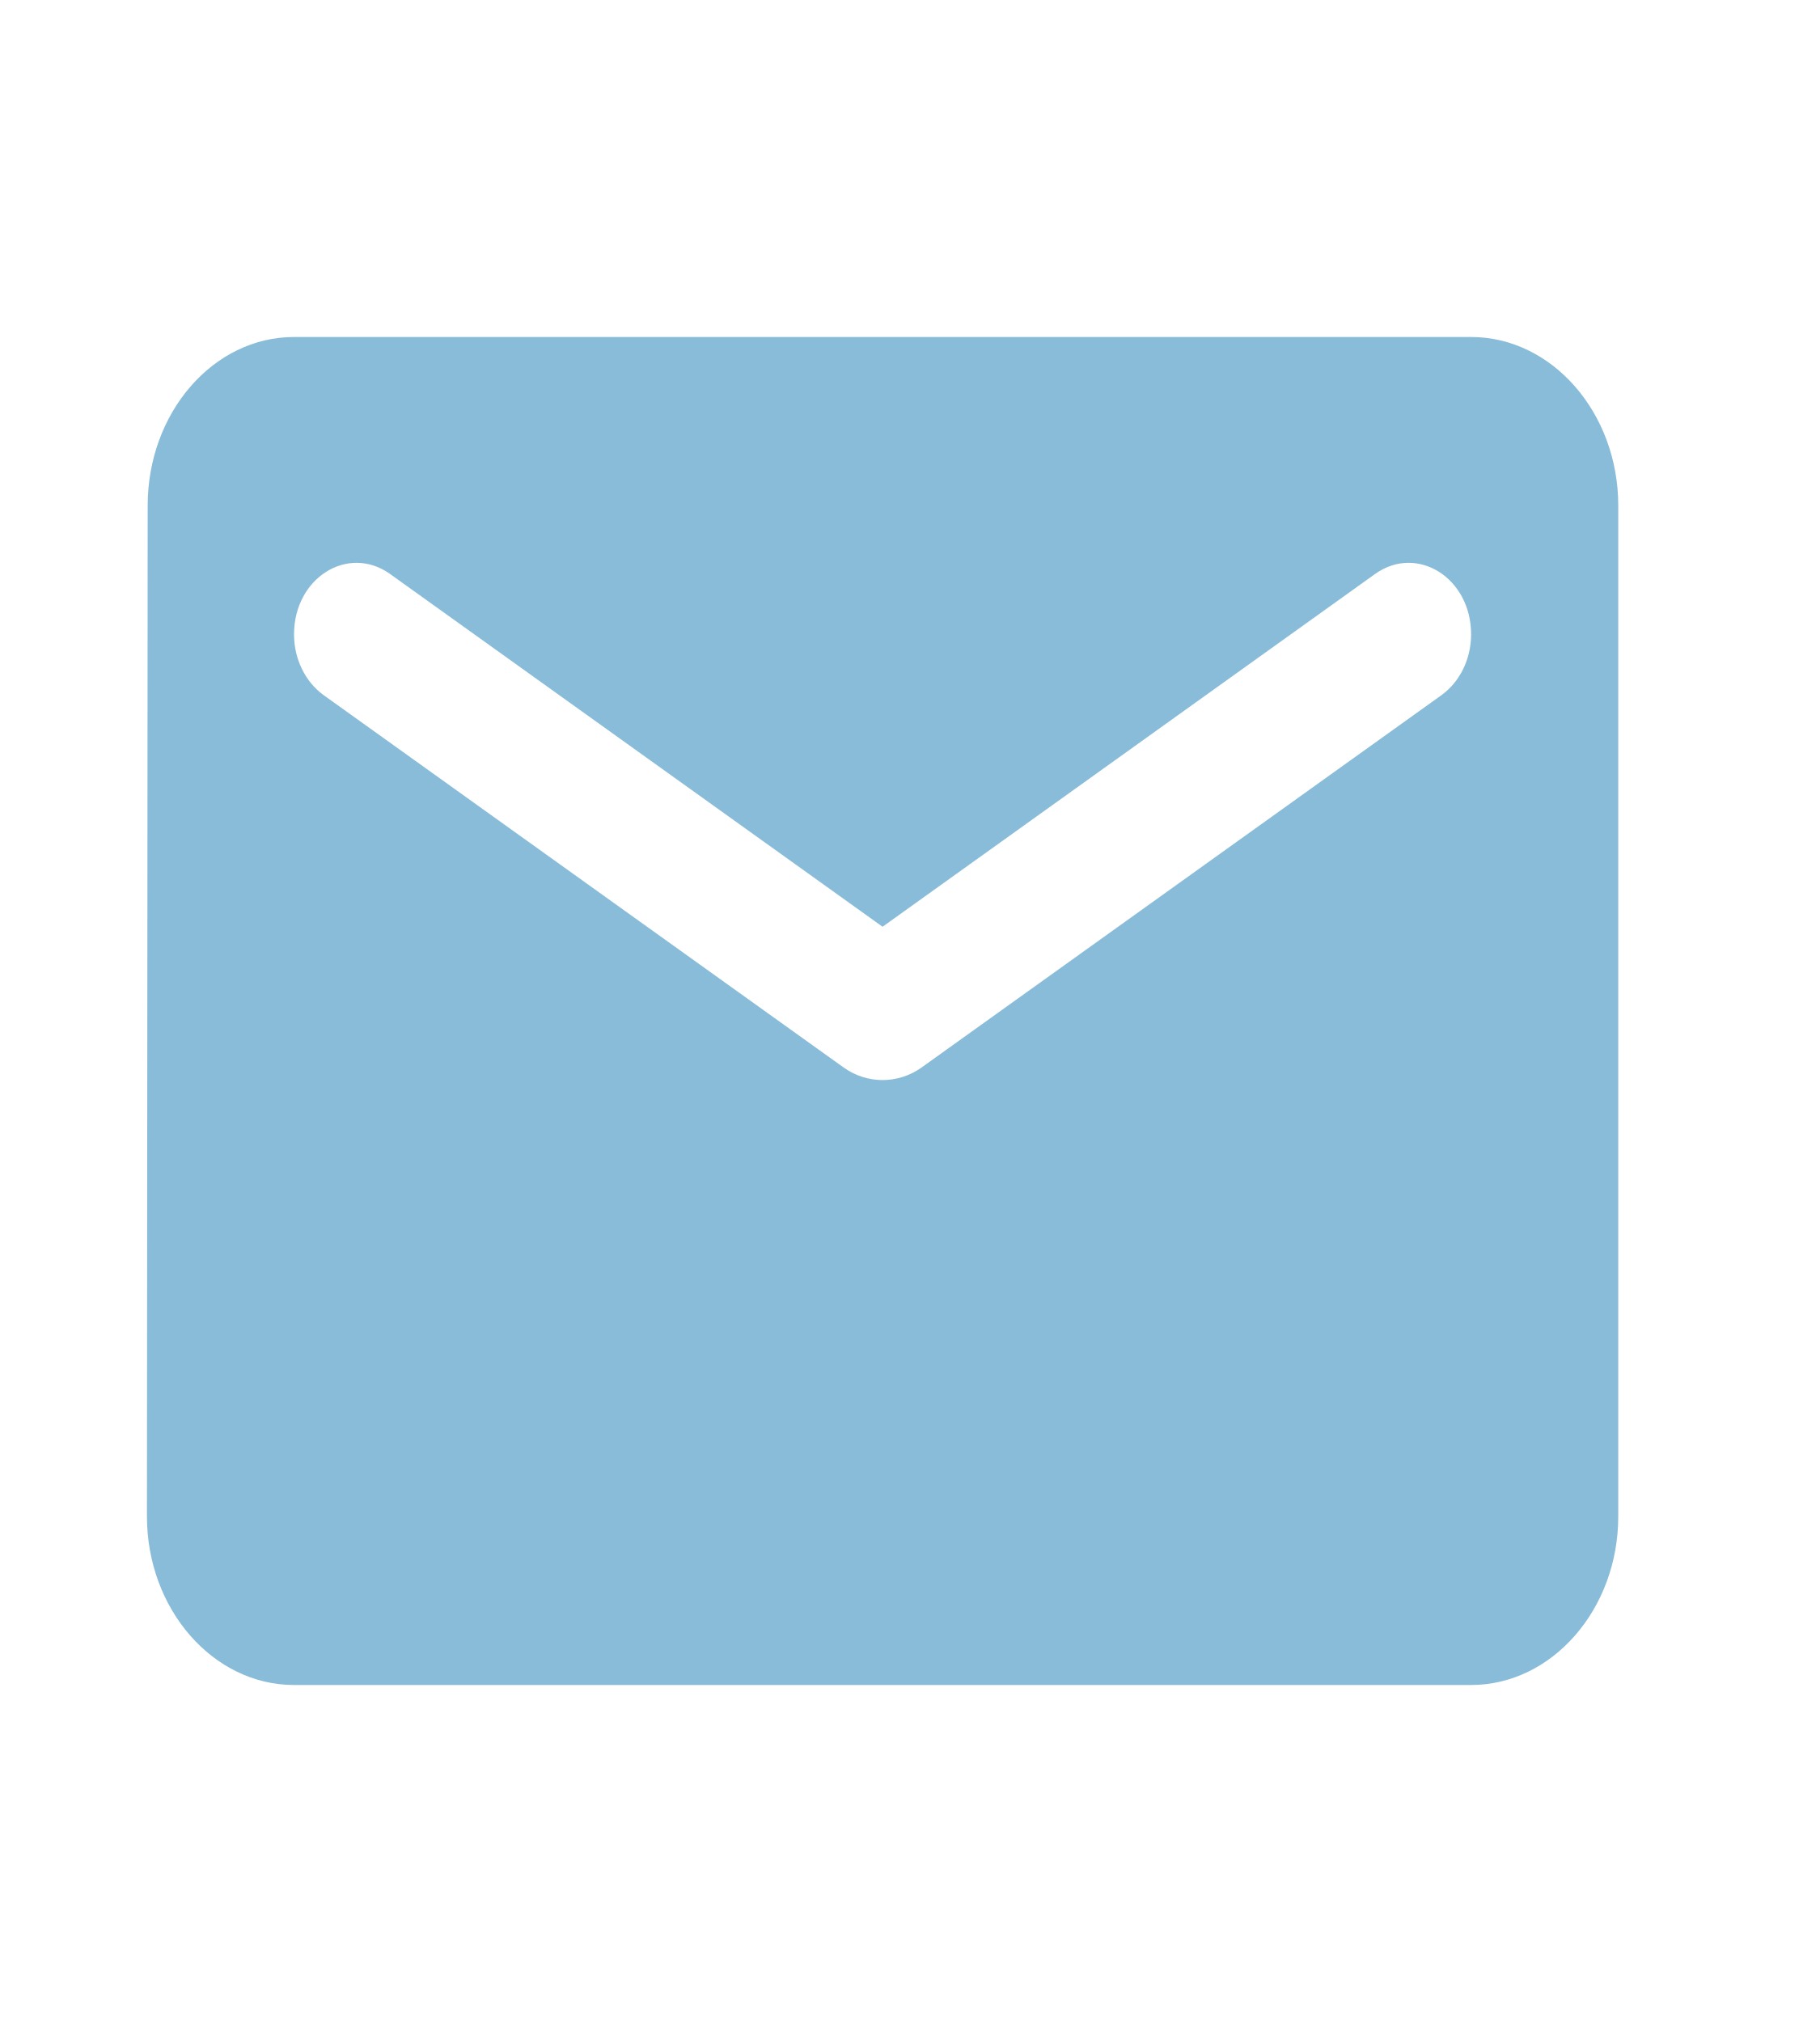
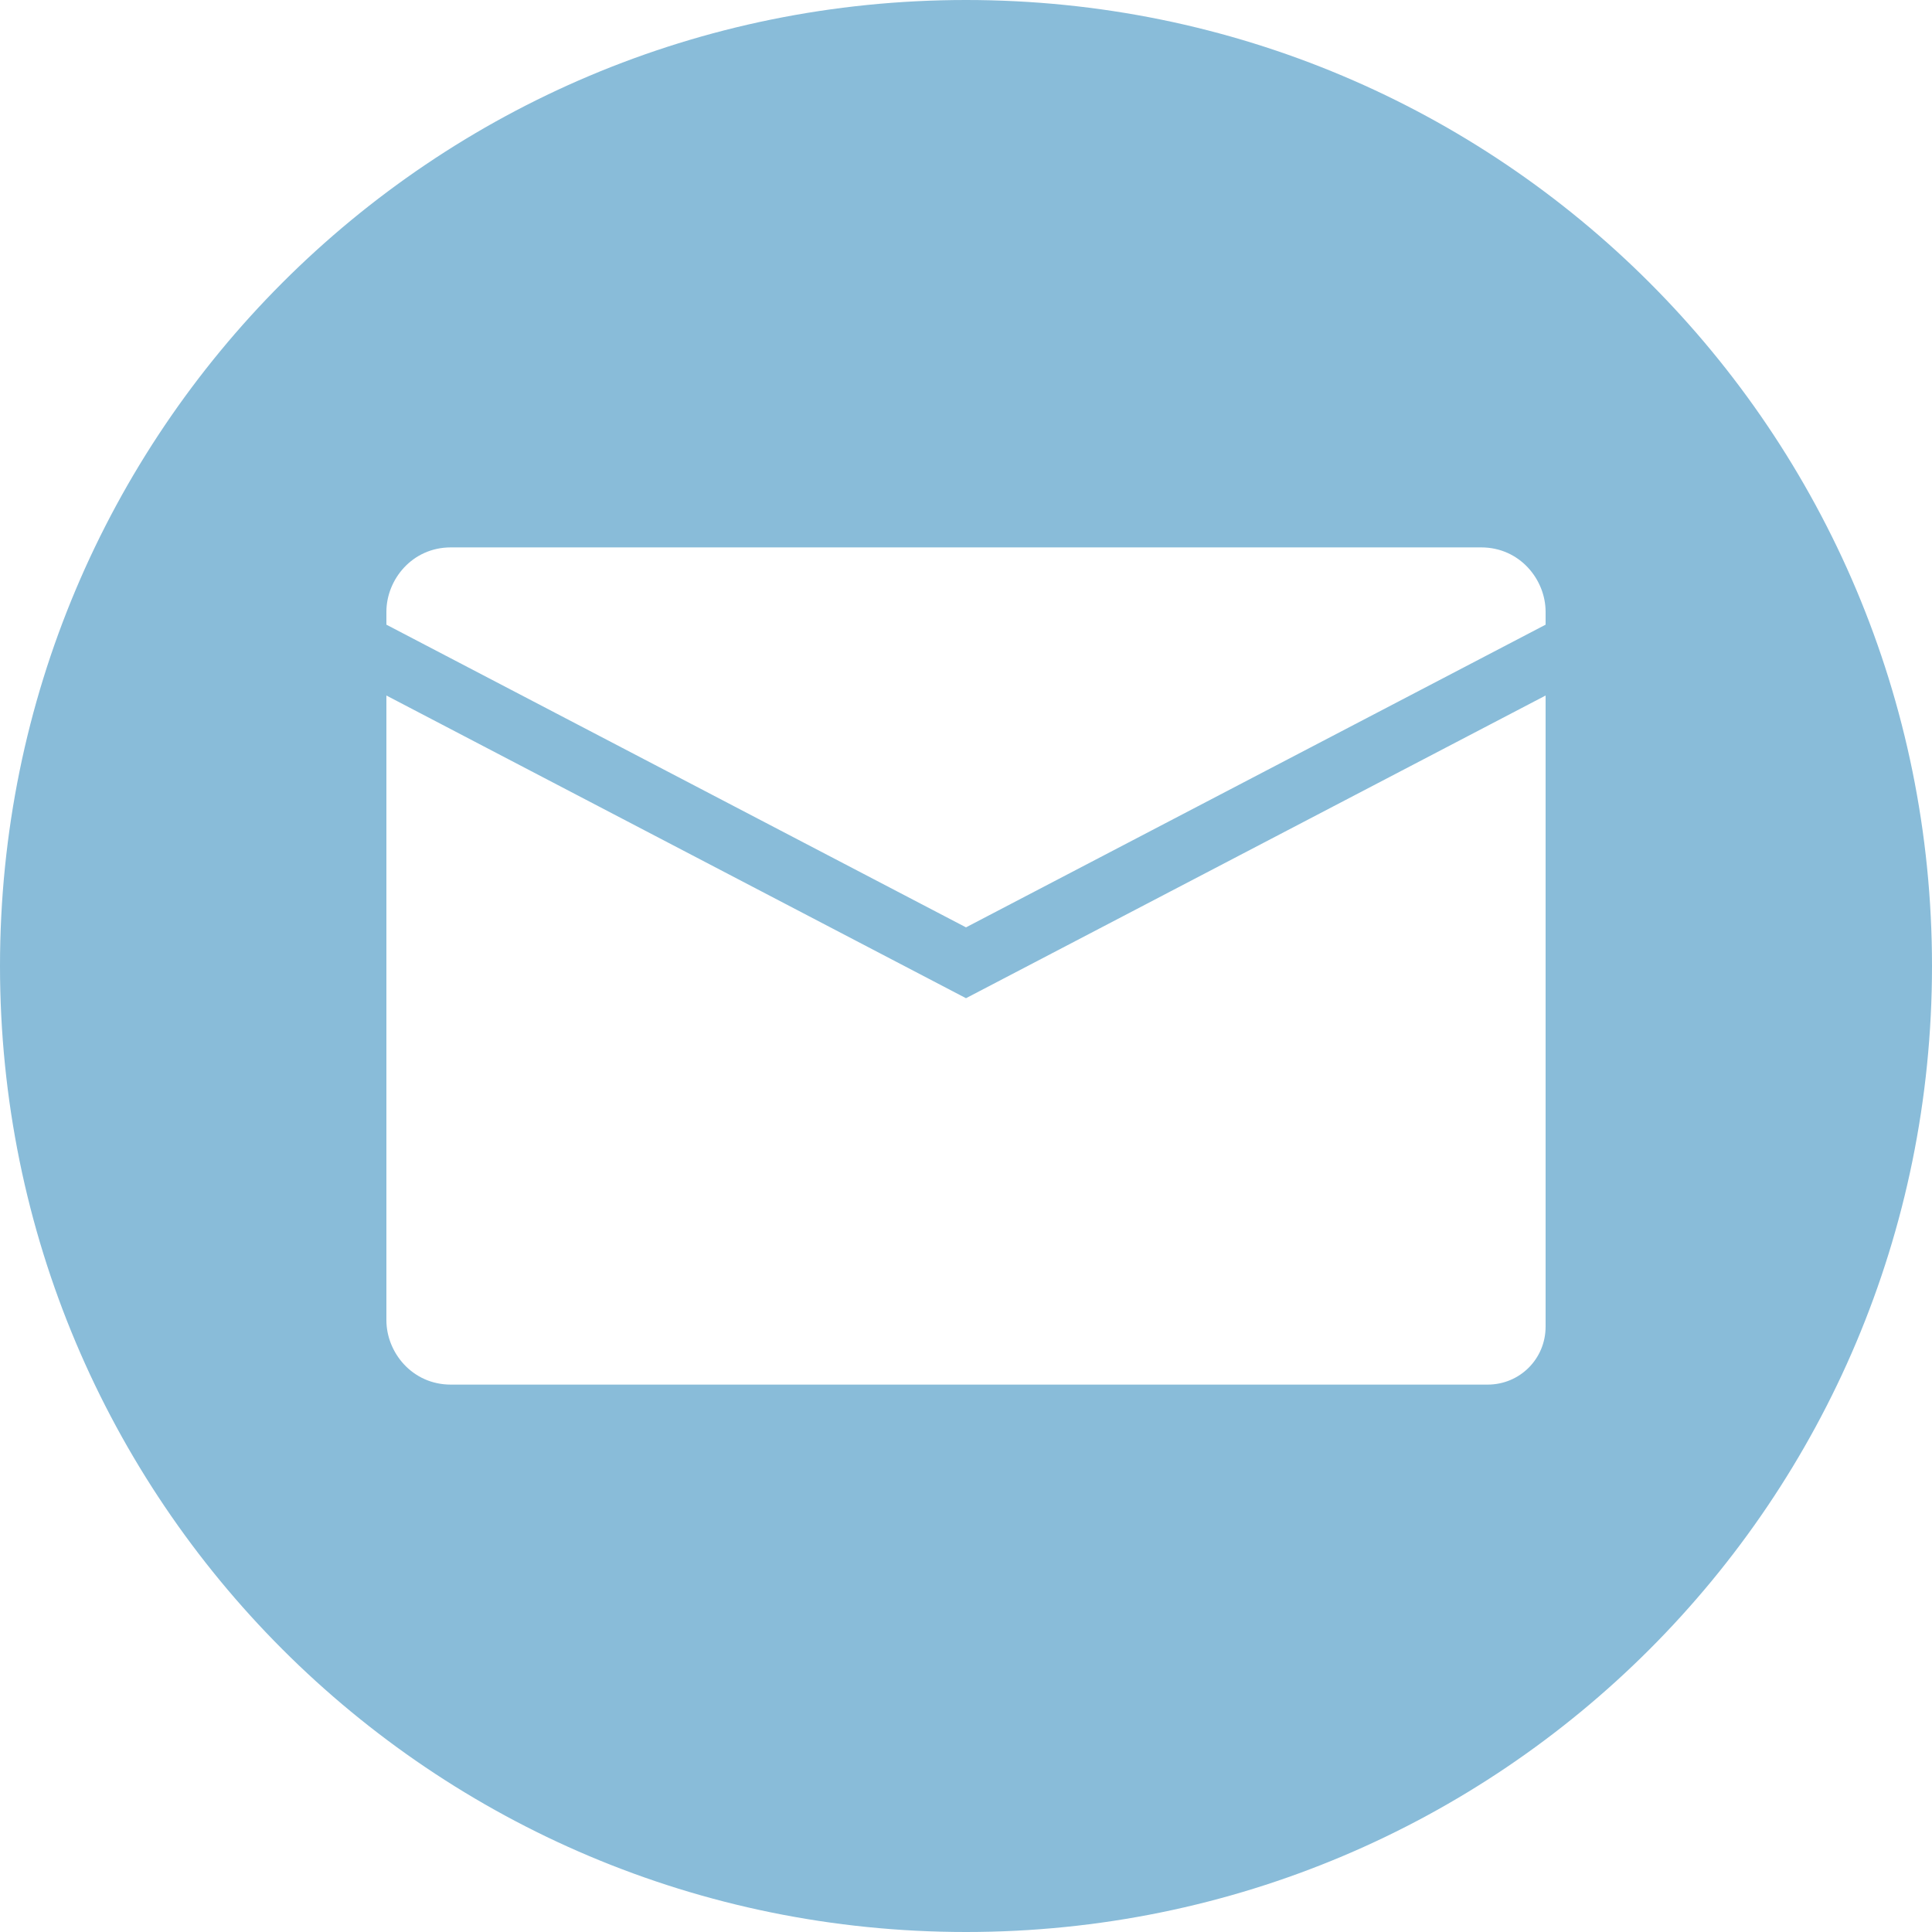
- <svg xmlns="http://www.w3.org/2000/svg" width="27" height="30" viewBox="0 0 27 30" fill="none">
-   <path d="M21.824 5H4.362C3.162 5 2.191 6.125 2.191 7.5L2.18 22.5C2.18 23.875 3.162 25 4.362 25H21.824C23.024 25 24.007 23.875 24.007 22.5V7.5C24.007 6.125 23.024 5 21.824 5ZM21.387 10.312L13.672 15.838C13.322 16.087 12.864 16.087 12.515 15.838L4.799 10.312C4.526 10.113 4.362 9.775 4.362 9.412C4.362 8.575 5.159 8.075 5.781 8.512L13.093 13.75L20.405 8.512C21.027 8.075 21.824 8.575 21.824 9.412C21.824 9.775 21.66 10.113 21.387 10.312Z" fill="#89BCD9" />
+ <svg xmlns="http://www.w3.org/2000/svg" width="30" height="30" viewBox="0 0 30 30" fill="none">
+   <path d="M15 0C6.7 0 0 6.7 0 15C0 23.3 6.7 30 15 30C23.3 30 30 23.3 30 15C30 6.7 23.3 0 15 0ZM24 20.6C24 21.1 23.6 21.5 23.1 21.5H7C6.4 21.5 6 21 6 20.5V10.8L15 15.5L24 10.8V20.6ZM24 9.7L15 14.4L6 9.7V9.5C6 9 6.4 8.5 7 8.5H23C23.6 8.5 24 9 24 9.5V9.7Z" fill="#89BCD9" />
</svg>
